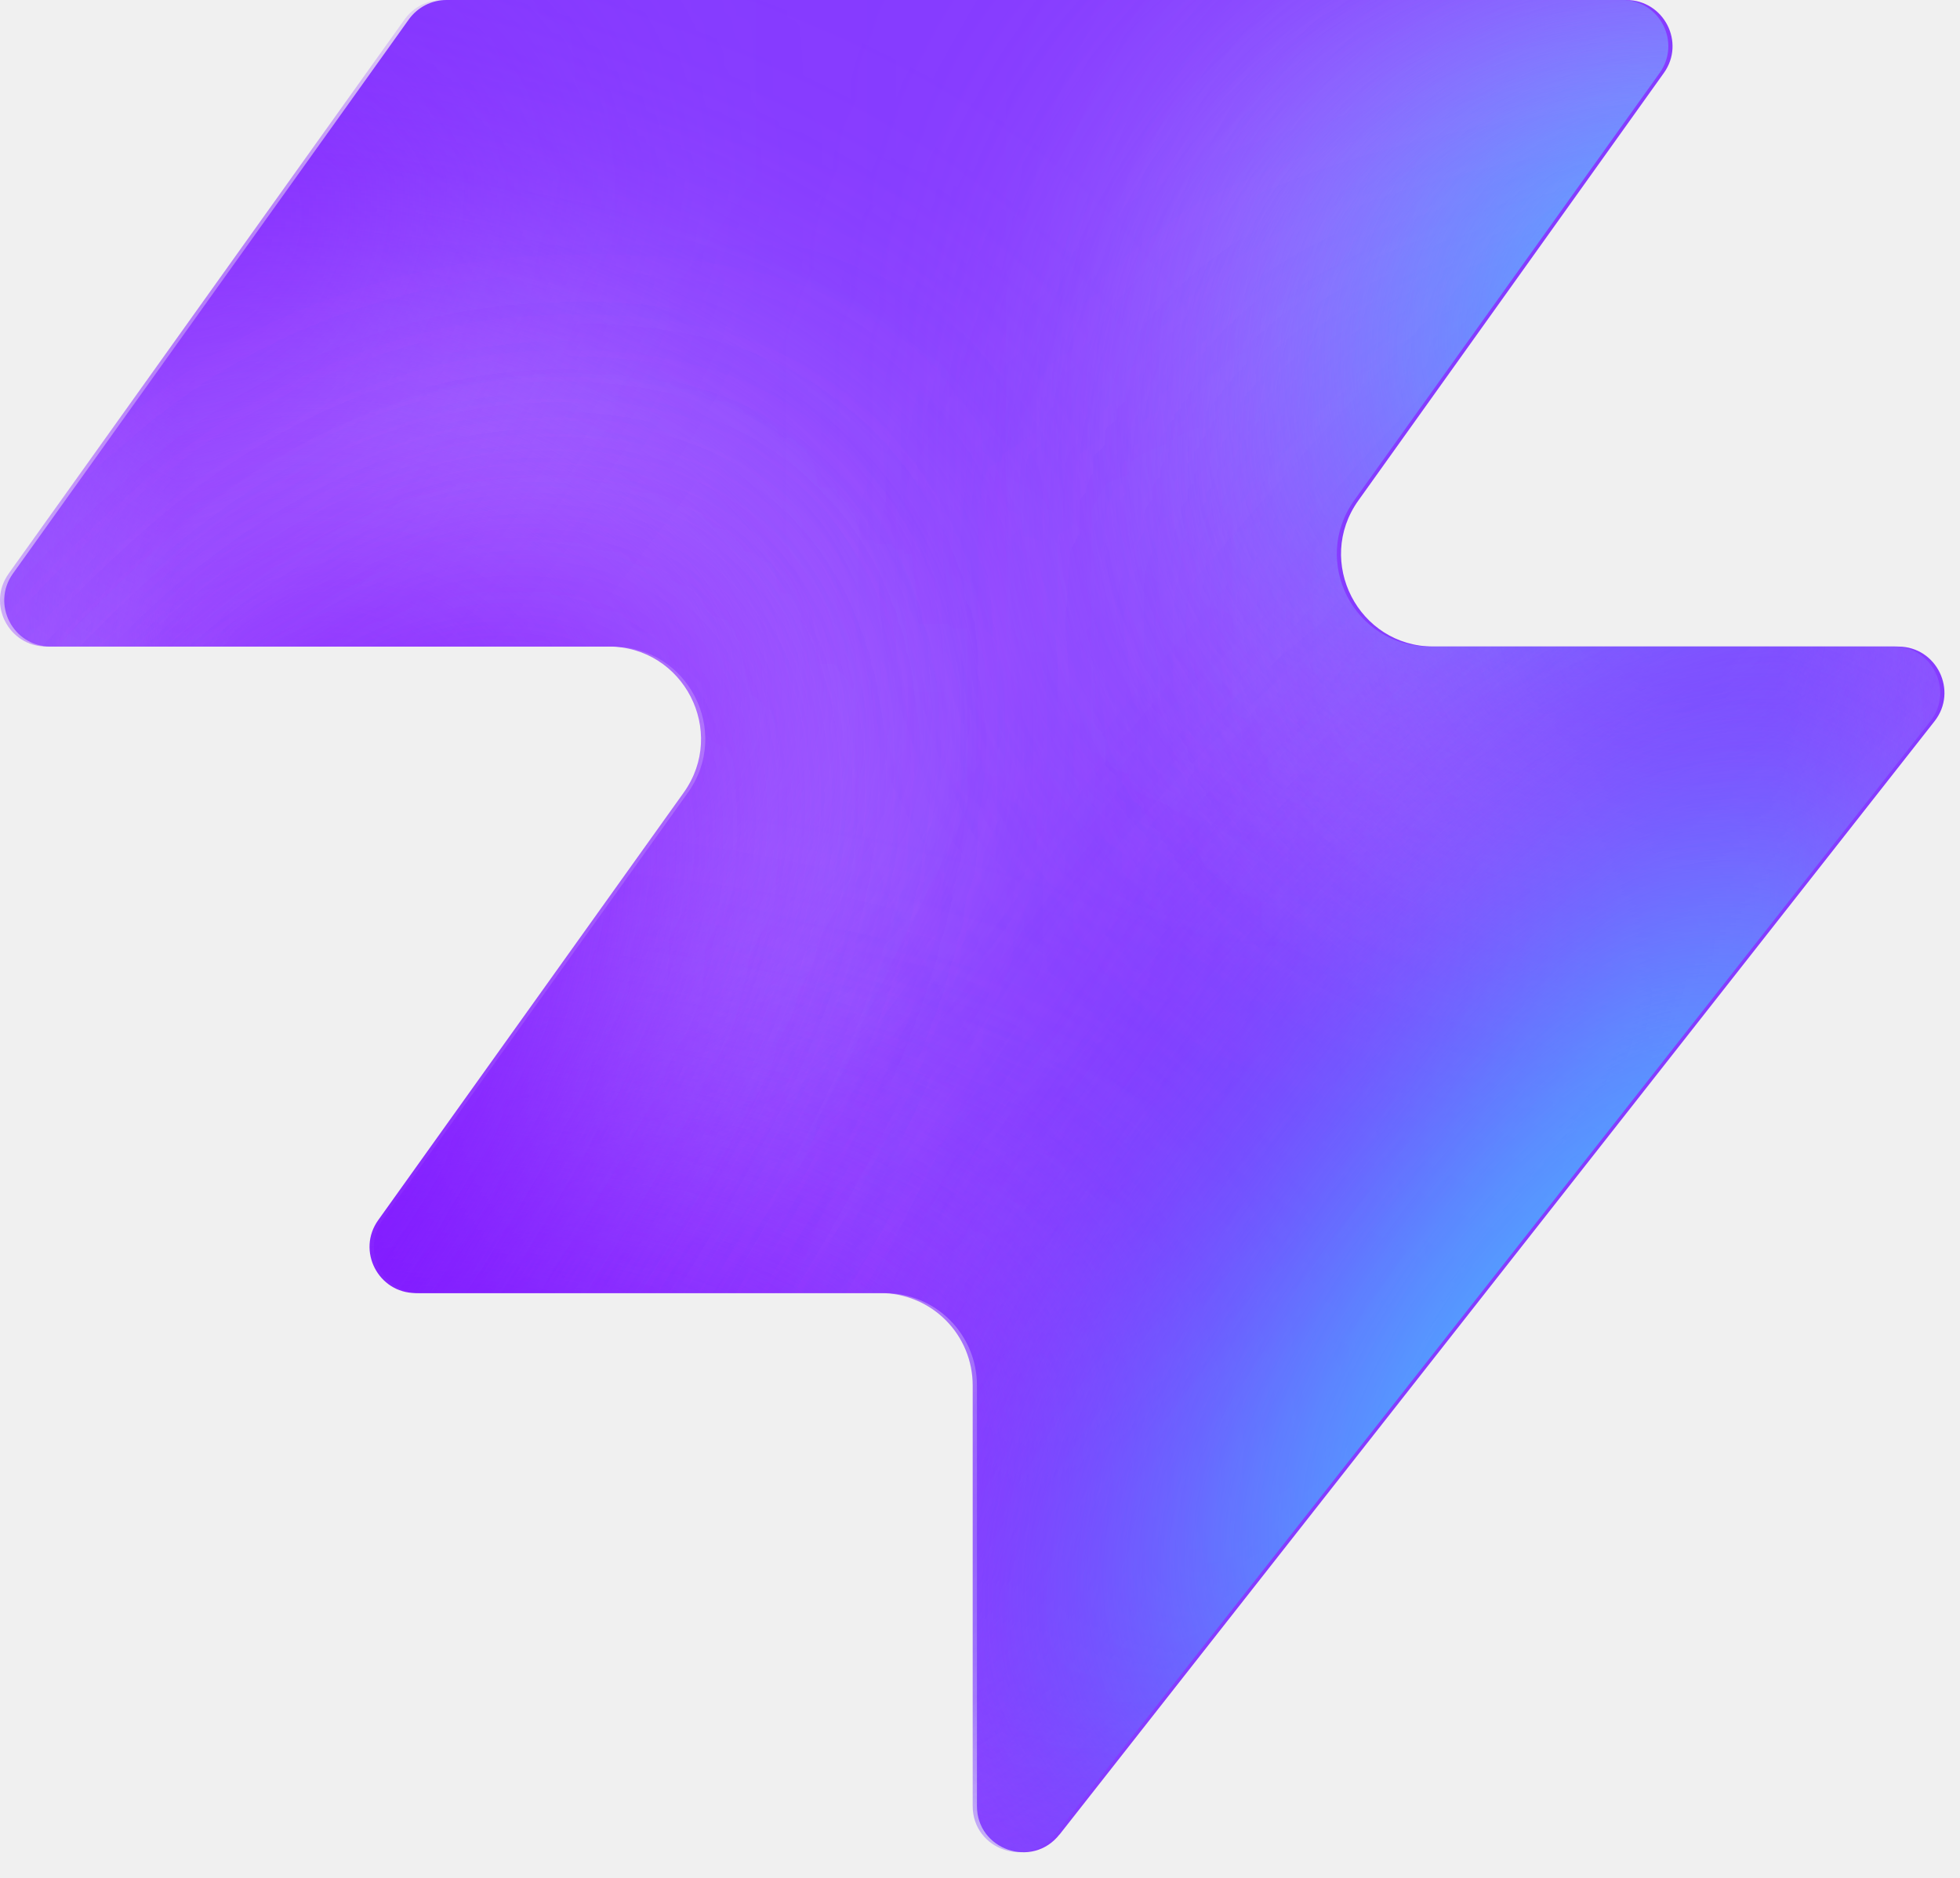
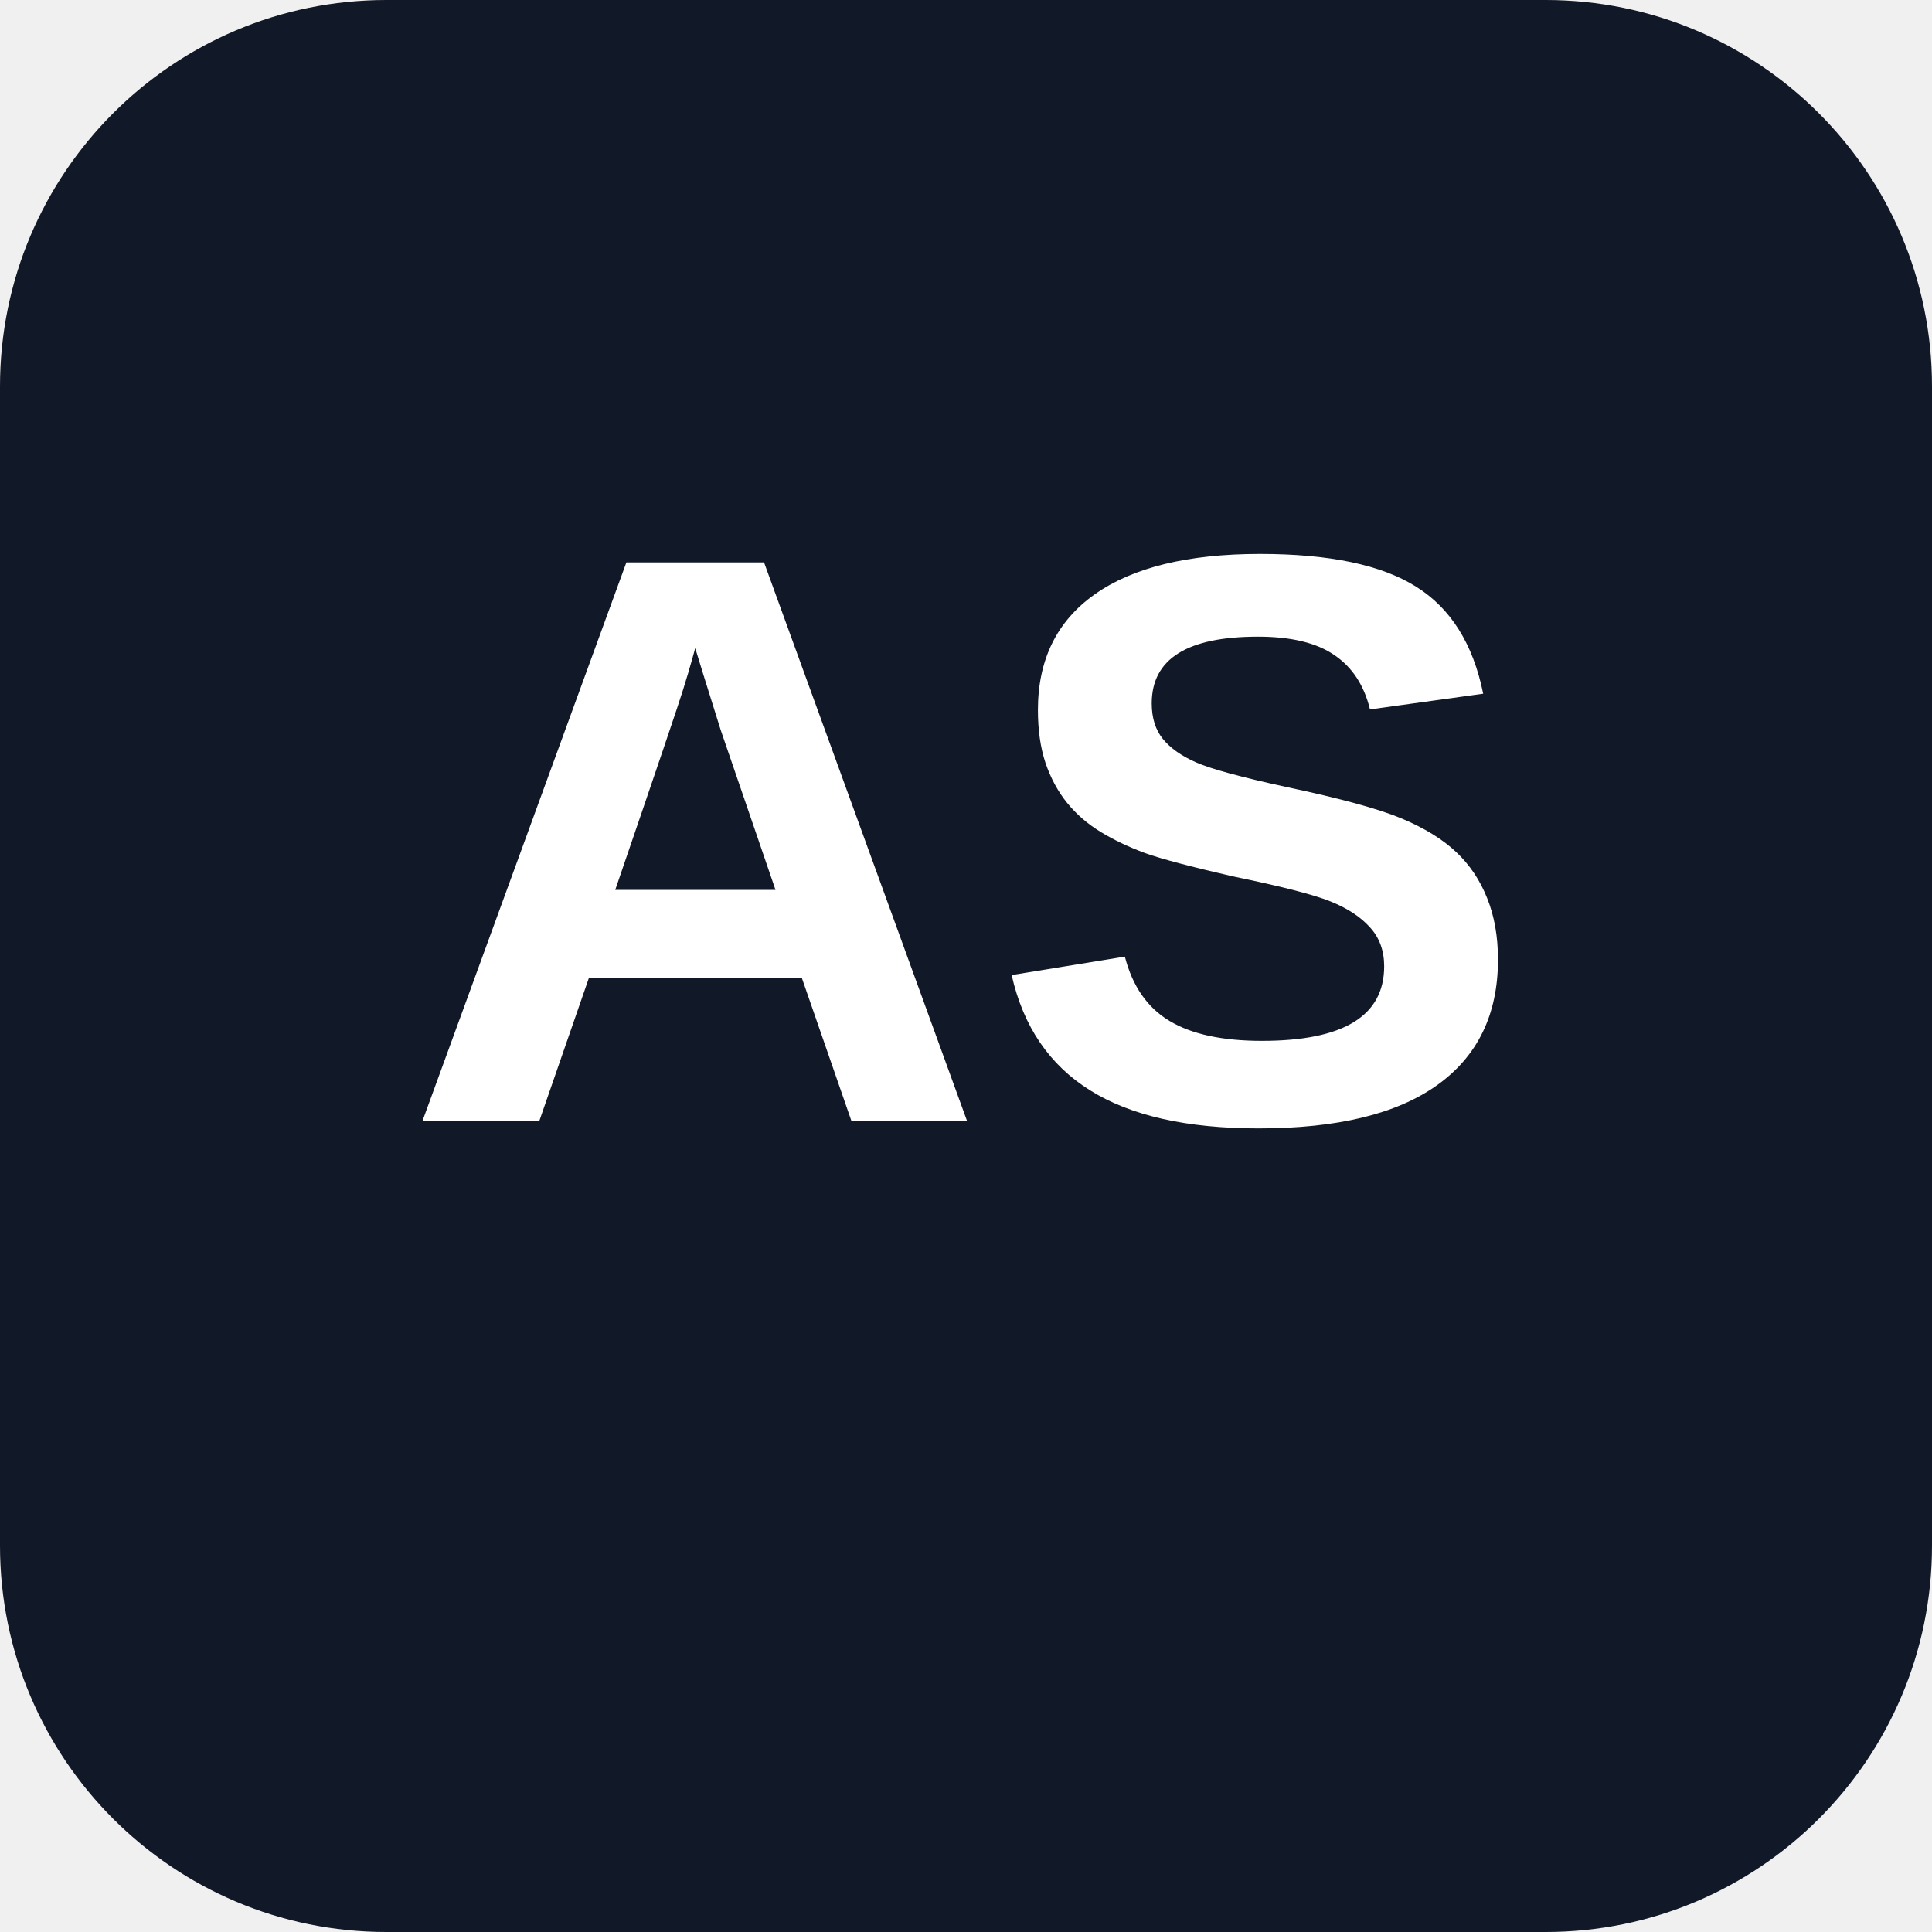
- <svg xmlns="http://www.w3.org/2000/svg" width="48" height="46" fill="none" viewBox="0 0 48 46">
-   <path fill="#863bff" d="M25.946 44.938c-.664.845-2.021.375-2.021-.698V33.937a2.26 2.26 0 0 0-2.262-2.262H10.287c-.92 0-1.456-1.04-.92-1.788l7.48-10.471c1.07-1.497 0-3.578-1.842-3.578H1.237c-.92 0-1.456-1.04-.92-1.788L10.013.474c.214-.297.556-.474.92-.474h28.894c.92 0 1.456 1.04.92 1.788l-7.48 10.471c-1.07 1.498 0 3.579 1.842 3.579h11.377c.943 0 1.473 1.088.89 1.83L25.947 44.94z" style="fill:#863bff;fill:color(display-p3 .525 .23 1);fill-opacity:1" />
-   <mask id="a" width="48" height="46" x="0" y="0" maskUnits="userSpaceOnUse" style="mask-type:alpha">
-     <path fill="#000" d="M25.842 44.938c-.664.844-2.021.375-2.021-.698V33.937a2.26 2.26 0 0 0-2.262-2.262H10.183c-.92 0-1.456-1.04-.92-1.788l7.48-10.471c1.07-1.498 0-3.579-1.842-3.579H1.133c-.92 0-1.456-1.04-.92-1.787L9.91.473c.214-.297.556-.474.92-.474h28.894c.92 0 1.456 1.04.92 1.788l-7.48 10.471c-1.07 1.498 0 3.578 1.842 3.578h11.377c.943 0 1.473 1.088.89 1.832L25.843 44.94z" style="fill:#000;fill-opacity:1" />
-   </mask>
-   <g mask="url(#a)">
-     <g filter="url(#b)">
-       <ellipse cx="5.508" cy="14.704" fill="#ede6ff" rx="5.508" ry="14.704" style="fill:#ede6ff;fill:color(display-p3 .927 .903 1);fill-opacity:1" transform="matrix(.00324 1 1 -.00324 -4.47 31.516)" />
-     </g>
-     <g filter="url(#c)">
-       <ellipse cx="10.399" cy="29.851" fill="#ede6ff" rx="10.399" ry="29.851" style="fill:#ede6ff;fill:color(display-p3 .927 .903 1);fill-opacity:1" transform="matrix(.00324 1 1 -.00324 -39.328 7.883)" />
-     </g>
-     <g filter="url(#d)">
-       <ellipse cx="5.508" cy="30.487" fill="#7e14ff" rx="5.508" ry="30.487" style="fill:#7e14ff;fill:color(display-p3 .492 .077 1);fill-opacity:1" transform="rotate(89.814 -25.913 -14.639)scale(1 -1)" />
-     </g>
-     <g filter="url(#e)">
-       <ellipse cx="5.508" cy="30.599" fill="#7e14ff" rx="5.508" ry="30.599" style="fill:#7e14ff;fill:color(display-p3 .492 .077 1);fill-opacity:1" transform="rotate(89.814 -32.644 -3.334)scale(1 -1)" />
-     </g>
-     <g filter="url(#f)">
-       <ellipse cx="5.508" cy="30.599" fill="#7e14ff" rx="5.508" ry="30.599" style="fill:#7e14ff;fill:color(display-p3 .492 .077 1);fill-opacity:1" transform="matrix(.00324 1 1 -.00324 -34.34 30.47)" />
-     </g>
-     <g filter="url(#g)">
-       <ellipse cx="14.072" cy="22.078" fill="#ede6ff" rx="14.072" ry="22.078" style="fill:#ede6ff;fill:color(display-p3 .927 .903 1);fill-opacity:1" transform="rotate(93.35 24.506 48.493)scale(-1 1)" />
-     </g>
-     <g filter="url(#h)">
-       <ellipse cx="3.47" cy="21.501" fill="#7e14ff" rx="3.47" ry="21.501" style="fill:#7e14ff;fill:color(display-p3 .492 .077 1);fill-opacity:1" transform="rotate(89.009 28.708 47.59)scale(-1 1)" />
-     </g>
-     <g filter="url(#i)">
-       <ellipse cx="3.47" cy="21.501" fill="#7e14ff" rx="3.47" ry="21.501" style="fill:#7e14ff;fill:color(display-p3 .492 .077 1);fill-opacity:1" transform="rotate(89.009 28.708 47.59)scale(-1 1)" />
-     </g>
-     <g filter="url(#j)">
-       <ellipse cx=".387" cy="8.972" fill="#7e14ff" rx="4.407" ry="29.108" style="fill:#7e14ff;fill:color(display-p3 .492 .077 1);fill-opacity:1" transform="rotate(39.51 .387 8.972)" />
-     </g>
-     <g filter="url(#k)">
-       <ellipse cx="47.523" cy="-6.092" fill="#7e14ff" rx="4.407" ry="29.108" style="fill:#7e14ff;fill:color(display-p3 .492 .077 1);fill-opacity:1" transform="rotate(37.892 47.523 -6.092)" />
-     </g>
-     <g filter="url(#l)">
-       <ellipse cx="41.412" cy="6.333" fill="#47bfff" rx="5.971" ry="9.665" style="fill:#47bfff;fill:color(display-p3 .28 .748 1);fill-opacity:1" transform="rotate(37.892 41.412 6.333)" />
-     </g>
-     <g filter="url(#m)">
-       <ellipse cx="-1.879" cy="38.332" fill="#7e14ff" rx="4.407" ry="29.108" style="fill:#7e14ff;fill:color(display-p3 .492 .077 1);fill-opacity:1" transform="rotate(37.892 -1.88 38.332)" />
-     </g>
-     <g filter="url(#n)">
-       <ellipse cx="-1.879" cy="38.332" fill="#7e14ff" rx="4.407" ry="29.108" style="fill:#7e14ff;fill:color(display-p3 .492 .077 1);fill-opacity:1" transform="rotate(37.892 -1.88 38.332)" />
-     </g>
-     <g filter="url(#o)">
-       <ellipse cx="35.651" cy="29.907" fill="#7e14ff" rx="4.407" ry="29.108" style="fill:#7e14ff;fill:color(display-p3 .492 .077 1);fill-opacity:1" transform="rotate(37.892 35.651 29.907)" />
-     </g>
-     <g filter="url(#p)">
-       <ellipse cx="38.418" cy="32.4" fill="#47bfff" rx="5.971" ry="15.297" style="fill:#47bfff;fill:color(display-p3 .28 .748 1);fill-opacity:1" transform="rotate(37.892 38.418 32.4)" />
-     </g>
-   </g>
-   <defs>
-     <filter id="b" width="60.045" height="41.654" x="-19.77" y="16.149" color-interpolation-filters="sRGB" filterUnits="userSpaceOnUse">
-       <feFlood flood-opacity="0" result="BackgroundImageFix" />
-       <feBlend in="SourceGraphic" in2="BackgroundImageFix" result="shape" />
-       <feGaussianBlur result="effect1_foregroundBlur_2002_17158" stdDeviation="7.659" />
-     </filter>
-     <filter id="c" width="90.34" height="51.437" x="-54.613" y="-7.533" color-interpolation-filters="sRGB" filterUnits="userSpaceOnUse">
-       <feFlood flood-opacity="0" result="BackgroundImageFix" />
-       <feBlend in="SourceGraphic" in2="BackgroundImageFix" result="shape" />
-       <feGaussianBlur result="effect1_foregroundBlur_2002_17158" stdDeviation="7.659" />
-     </filter>
-     <filter id="d" width="79.355" height="29.4" x="-49.64" y="2.03" color-interpolation-filters="sRGB" filterUnits="userSpaceOnUse">
-       <feFlood flood-opacity="0" result="BackgroundImageFix" />
-       <feBlend in="SourceGraphic" in2="BackgroundImageFix" result="shape" />
-       <feGaussianBlur result="effect1_foregroundBlur_2002_17158" stdDeviation="4.596" />
-     </filter>
-     <filter id="e" width="79.579" height="29.4" x="-45.045" y="20.029" color-interpolation-filters="sRGB" filterUnits="userSpaceOnUse">
-       <feFlood flood-opacity="0" result="BackgroundImageFix" />
-       <feBlend in="SourceGraphic" in2="BackgroundImageFix" result="shape" />
-       <feGaussianBlur result="effect1_foregroundBlur_2002_17158" stdDeviation="4.596" />
-     </filter>
-     <filter id="f" width="79.579" height="29.4" x="-43.513" y="21.178" color-interpolation-filters="sRGB" filterUnits="userSpaceOnUse">
-       <feFlood flood-opacity="0" result="BackgroundImageFix" />
-       <feBlend in="SourceGraphic" in2="BackgroundImageFix" result="shape" />
-       <feGaussianBlur result="effect1_foregroundBlur_2002_17158" stdDeviation="4.596" />
-     </filter>
-     <filter id="g" width="74.749" height="58.852" x="15.756" y="-17.901" color-interpolation-filters="sRGB" filterUnits="userSpaceOnUse">
-       <feFlood flood-opacity="0" result="BackgroundImageFix" />
-       <feBlend in="SourceGraphic" in2="BackgroundImageFix" result="shape" />
-       <feGaussianBlur result="effect1_foregroundBlur_2002_17158" stdDeviation="7.659" />
-     </filter>
-     <filter id="h" width="61.377" height="25.362" x="23.548" y="2.284" color-interpolation-filters="sRGB" filterUnits="userSpaceOnUse">
-       <feFlood flood-opacity="0" result="BackgroundImageFix" />
-       <feBlend in="SourceGraphic" in2="BackgroundImageFix" result="shape" />
-       <feGaussianBlur result="effect1_foregroundBlur_2002_17158" stdDeviation="4.596" />
-     </filter>
-     <filter id="i" width="61.377" height="25.362" x="23.548" y="2.284" color-interpolation-filters="sRGB" filterUnits="userSpaceOnUse">
-       <feFlood flood-opacity="0" result="BackgroundImageFix" />
-       <feBlend in="SourceGraphic" in2="BackgroundImageFix" result="shape" />
-       <feGaussianBlur result="effect1_foregroundBlur_2002_17158" stdDeviation="4.596" />
-     </filter>
-     <filter id="j" width="56.045" height="63.649" x="-27.636" y="-22.853" color-interpolation-filters="sRGB" filterUnits="userSpaceOnUse">
-       <feFlood flood-opacity="0" result="BackgroundImageFix" />
-       <feBlend in="SourceGraphic" in2="BackgroundImageFix" result="shape" />
-       <feGaussianBlur result="effect1_foregroundBlur_2002_17158" stdDeviation="4.596" />
-     </filter>
-     <filter id="k" width="54.814" height="64.646" x="20.116" y="-38.415" color-interpolation-filters="sRGB" filterUnits="userSpaceOnUse">
-       <feFlood flood-opacity="0" result="BackgroundImageFix" />
-       <feBlend in="SourceGraphic" in2="BackgroundImageFix" result="shape" />
-       <feGaussianBlur result="effect1_foregroundBlur_2002_17158" stdDeviation="4.596" />
-     </filter>
-     <filter id="l" width="33.541" height="35.313" x="24.641" y="-11.323" color-interpolation-filters="sRGB" filterUnits="userSpaceOnUse">
-       <feFlood flood-opacity="0" result="BackgroundImageFix" />
-       <feBlend in="SourceGraphic" in2="BackgroundImageFix" result="shape" />
-       <feGaussianBlur result="effect1_foregroundBlur_2002_17158" stdDeviation="4.596" />
-     </filter>
-     <filter id="m" width="54.814" height="64.646" x="-29.286" y="6.009" color-interpolation-filters="sRGB" filterUnits="userSpaceOnUse">
-       <feFlood flood-opacity="0" result="BackgroundImageFix" />
-       <feBlend in="SourceGraphic" in2="BackgroundImageFix" result="shape" />
-       <feGaussianBlur result="effect1_foregroundBlur_2002_17158" stdDeviation="4.596" />
-     </filter>
-     <filter id="n" width="54.814" height="64.646" x="-29.286" y="6.009" color-interpolation-filters="sRGB" filterUnits="userSpaceOnUse">
-       <feFlood flood-opacity="0" result="BackgroundImageFix" />
-       <feBlend in="SourceGraphic" in2="BackgroundImageFix" result="shape" />
-       <feGaussianBlur result="effect1_foregroundBlur_2002_17158" stdDeviation="4.596" />
-     </filter>
-     <filter id="o" width="54.814" height="64.646" x="8.244" y="-2.416" color-interpolation-filters="sRGB" filterUnits="userSpaceOnUse">
-       <feFlood flood-opacity="0" result="BackgroundImageFix" />
-       <feBlend in="SourceGraphic" in2="BackgroundImageFix" result="shape" />
-       <feGaussianBlur result="effect1_foregroundBlur_2002_17158" stdDeviation="4.596" />
-     </filter>
-     <filter id="p" width="39.409" height="43.623" x="18.713" y="10.588" color-interpolation-filters="sRGB" filterUnits="userSpaceOnUse">
-       <feFlood flood-opacity="0" result="BackgroundImageFix" />
-       <feBlend in="SourceGraphic" in2="BackgroundImageFix" result="shape" />
-       <feGaussianBlur result="effect1_foregroundBlur_2002_17158" stdDeviation="4.596" />
-     </filter>
-   </defs>
+ <svg xmlns="http://www.w3.org/2000/svg" viewBox="0 0 100 100">
+   <rect width="100" height="100" rx="20" fill="#111827" />
+   <text x="50" y="58" text-anchor="middle" font-family="Arial, sans-serif" font-size="42" font-weight="700" fill="#ffffff">
+     AS
+   </text>
</svg>
